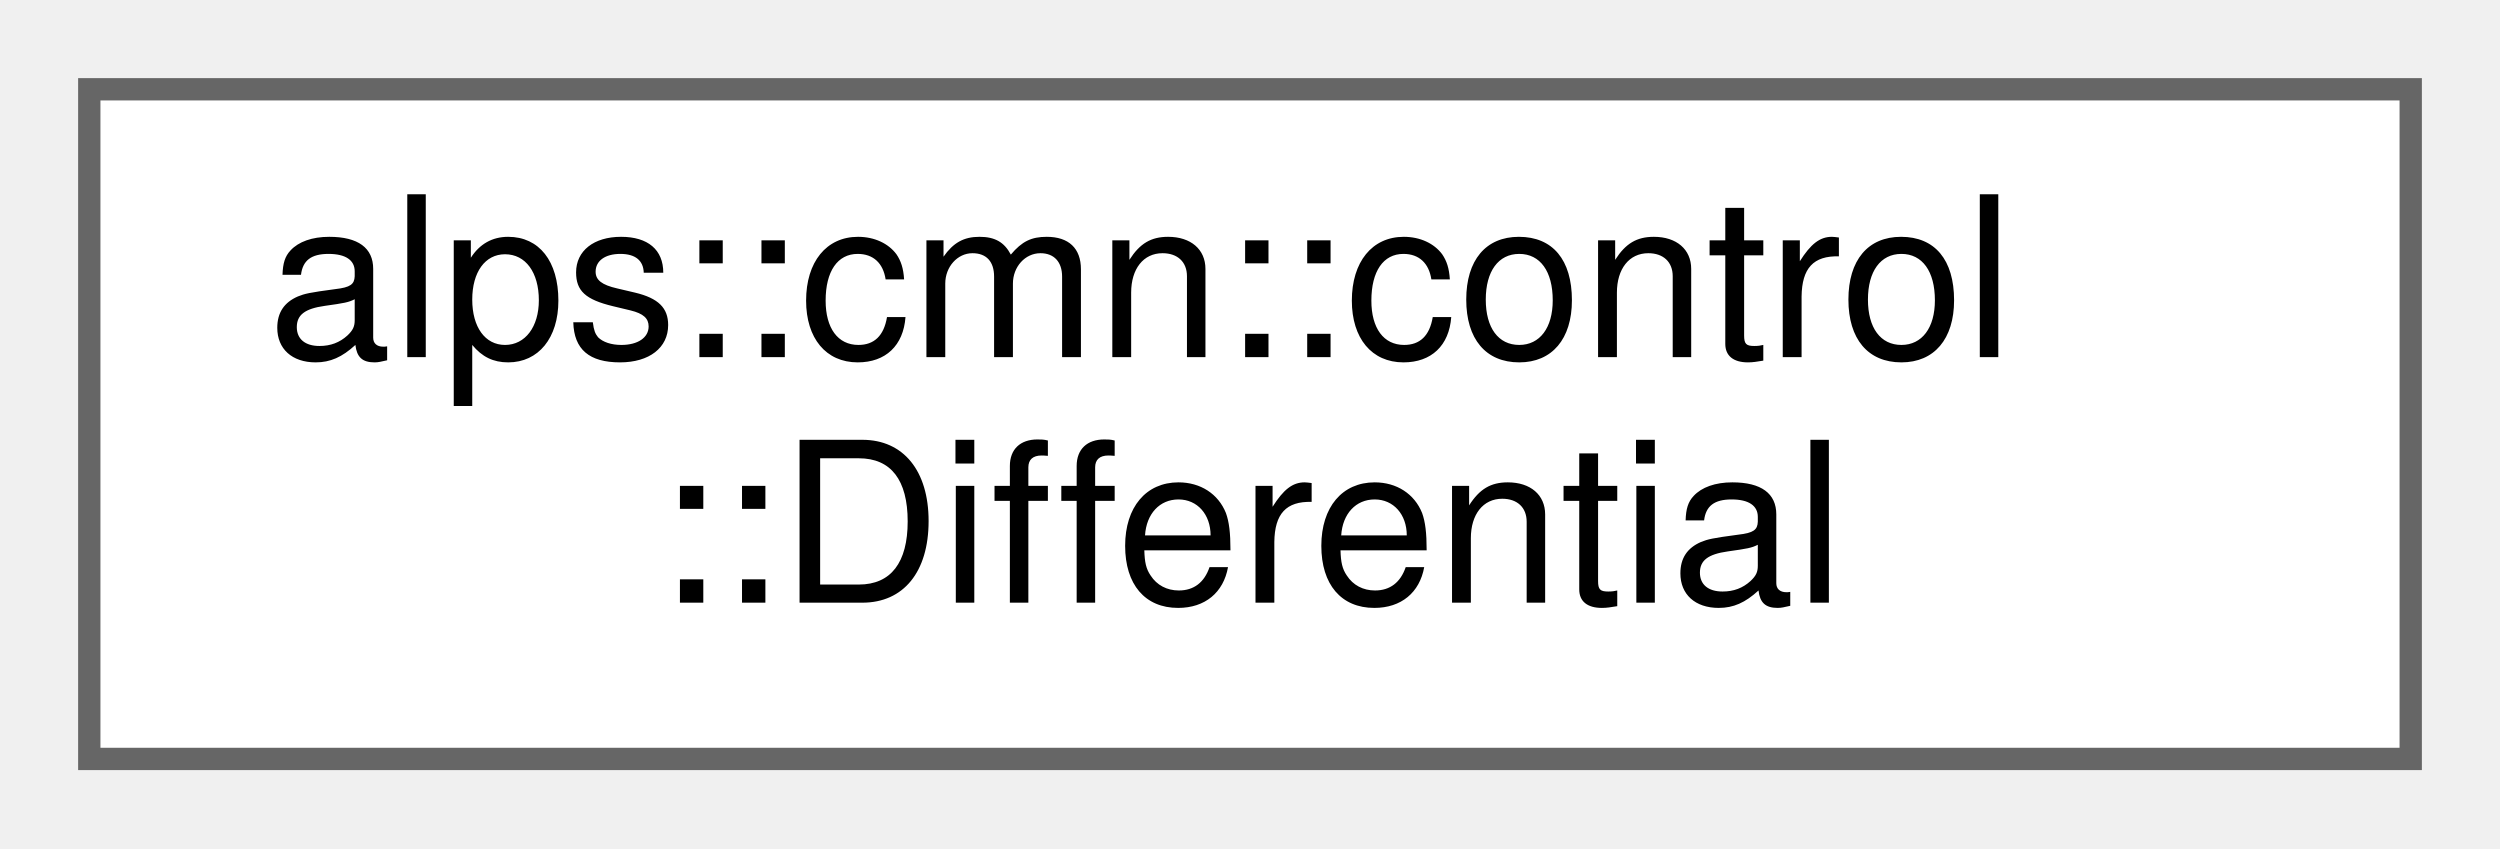
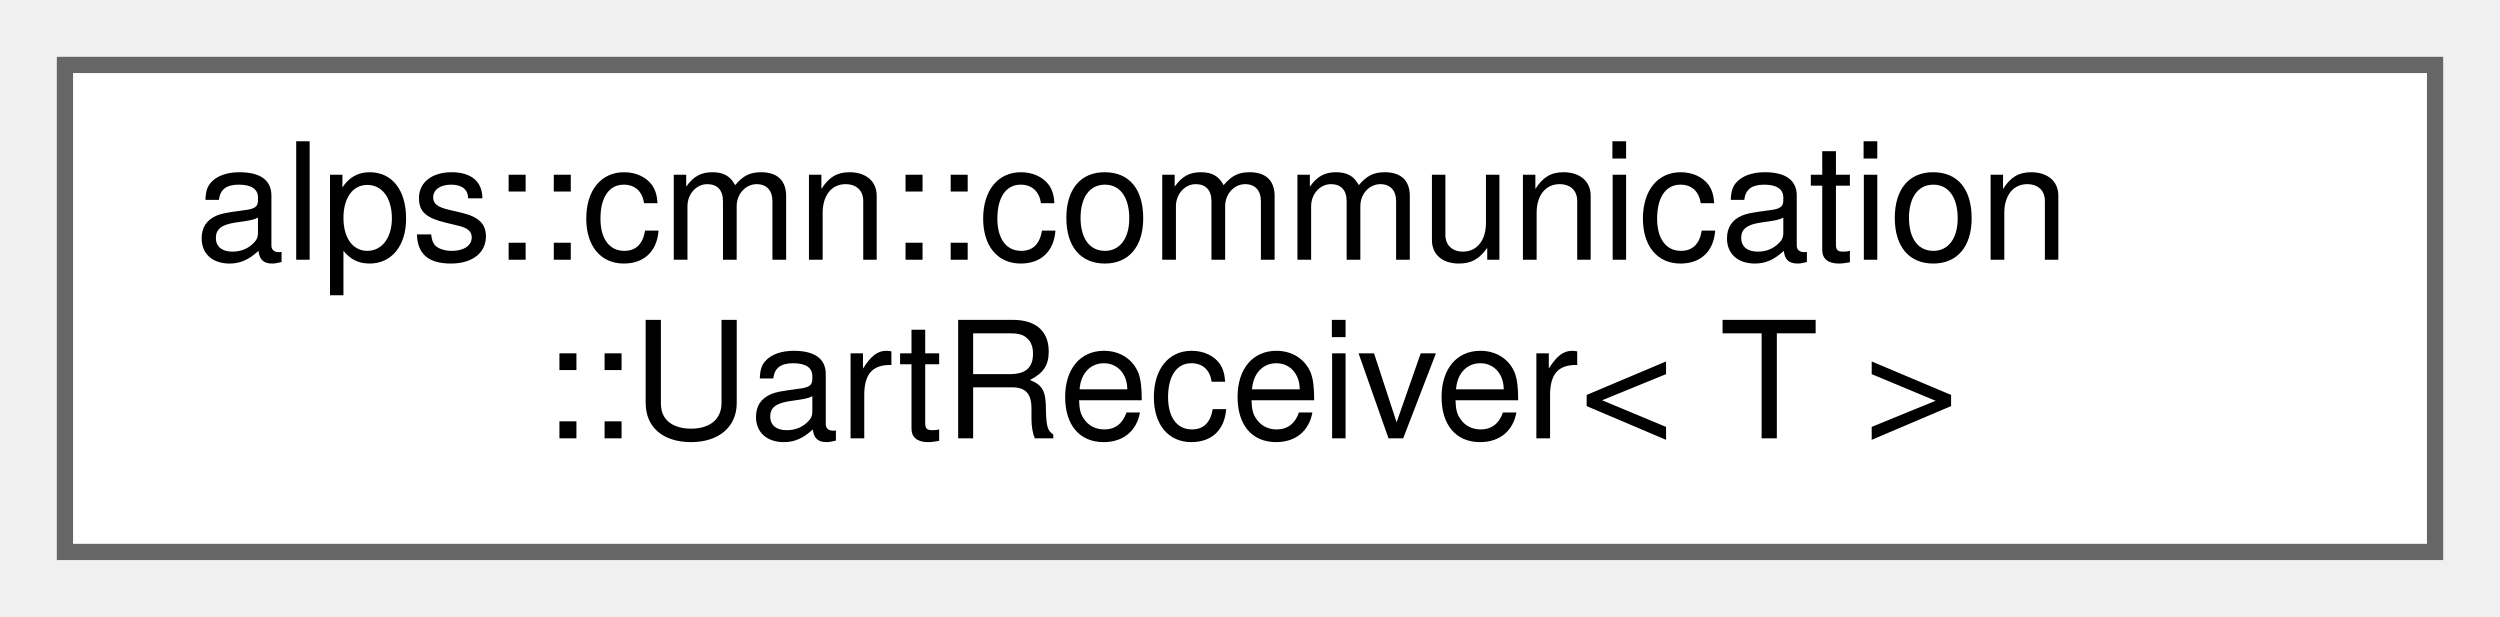
- <svg xmlns="http://www.w3.org/2000/svg" xmlns:xlink="http://www.w3.org/1999/xlink" width="112pt" height="38pt" viewBox="0.00 0.00 112.00 38.00">
+ <svg xmlns="http://www.w3.org/2000/svg" xmlns:xlink="http://www.w3.org/1999/xlink" width="154pt" height="38pt" viewBox="0.00 0.00 154.00 38.00">
  <g id="graph0" class="graph" transform="scale(1 1) rotate(0) translate(4 34)">
    <g id="node1" class="node">
      <g id="a_node1">
-         <a xlink:href="classalps_1_1cmn_1_1control_1_1_differential.html" target="_top" xlink:title="近似微分器">
-           <polygon fill="white" stroke="#666666" points="104,-30 0,-30 0,0 104,0 104,-30" />
-           <text text-anchor="start" x="8" y="-18" font-family="Helvetica,sans-Serif" font-size="10.00">alps::cmn::control</text>
-           <text text-anchor="middle" x="52" y="-7" font-family="Helvetica,sans-Serif" font-size="10.00">::Differential</text>
+         <a xlink:href="classalps_1_1cmn_1_1communication_1_1_uart_receiver.html" target="_top" xlink:title="UART通信で型付きデータを受信するためのクラス．UartPacketTransceiverに登録して使用する．">
+           <polygon fill="white" stroke="#666666" points="146,-30 0,-30 0,0 146,0 146,-30" />
+           <text text-anchor="start" x="8" y="-18" font-family="Helvetica,sans-Serif" font-size="10.00">alps::cmn::communication</text>
+           <text text-anchor="middle" x="73" y="-7" font-family="Helvetica,sans-Serif" font-size="10.00">::UartReceiver&lt; T &gt;</text>
        </a>
      </g>
    </g>
  </g>
</svg>
